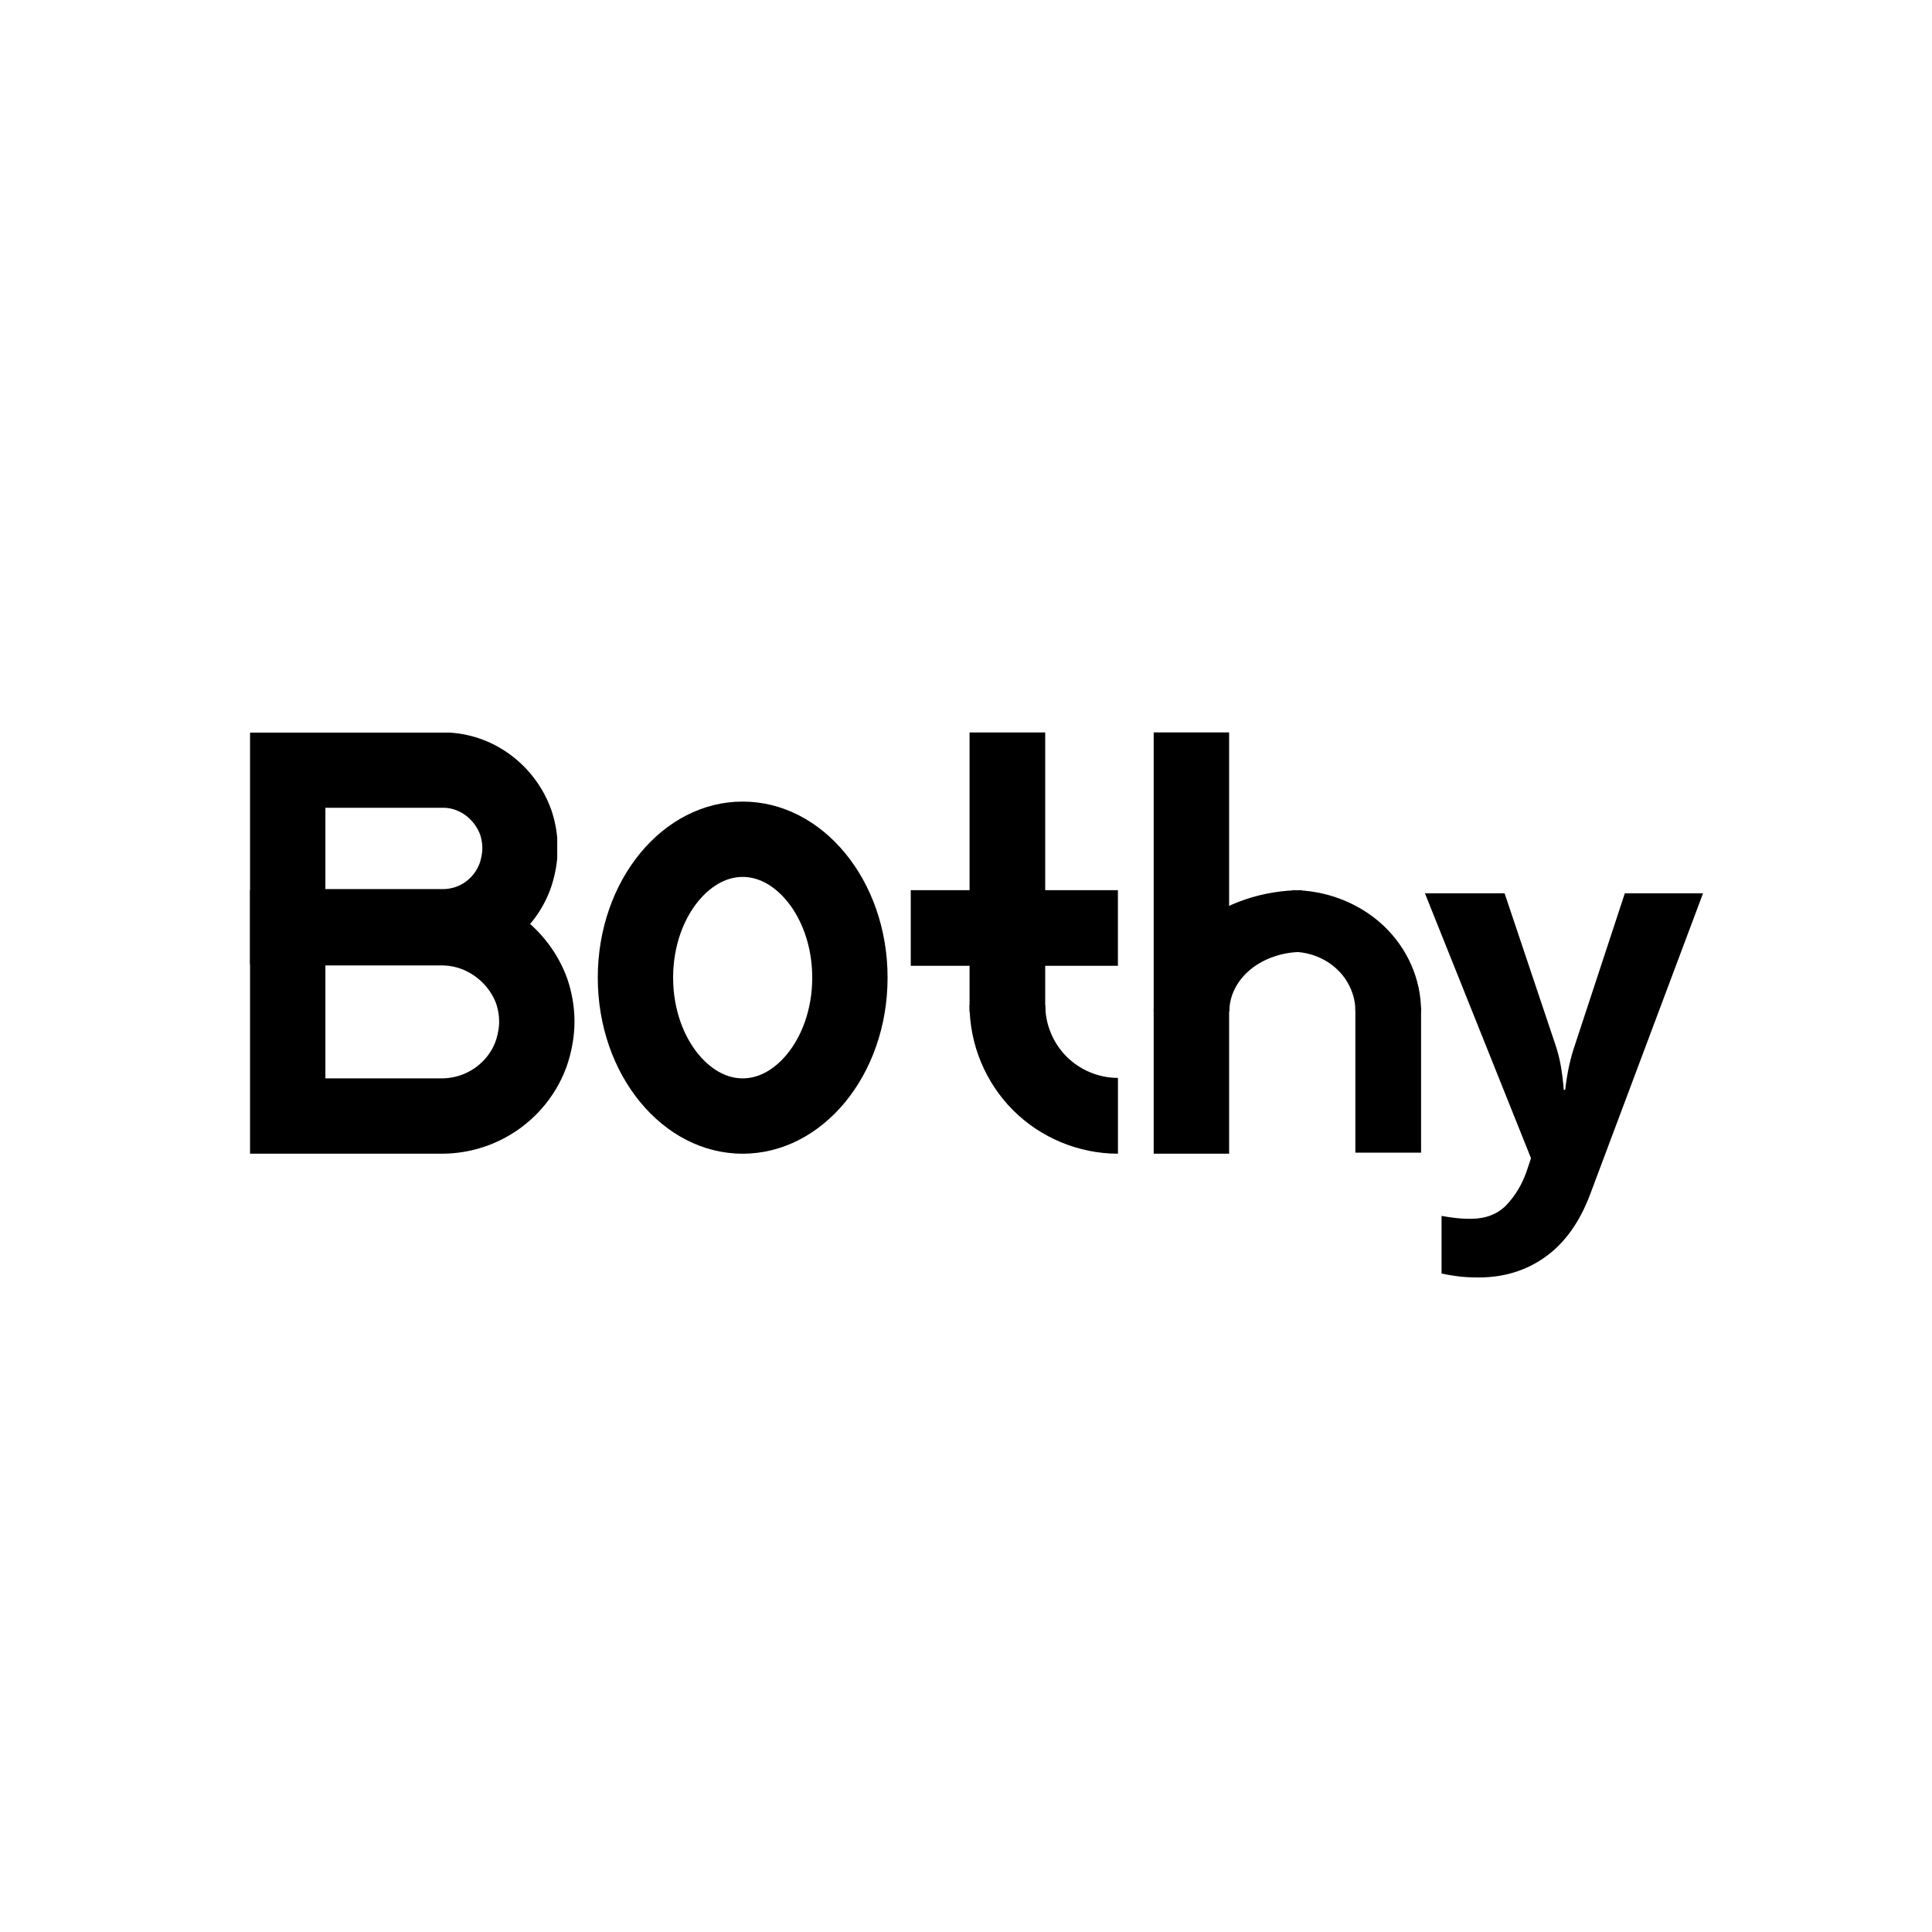
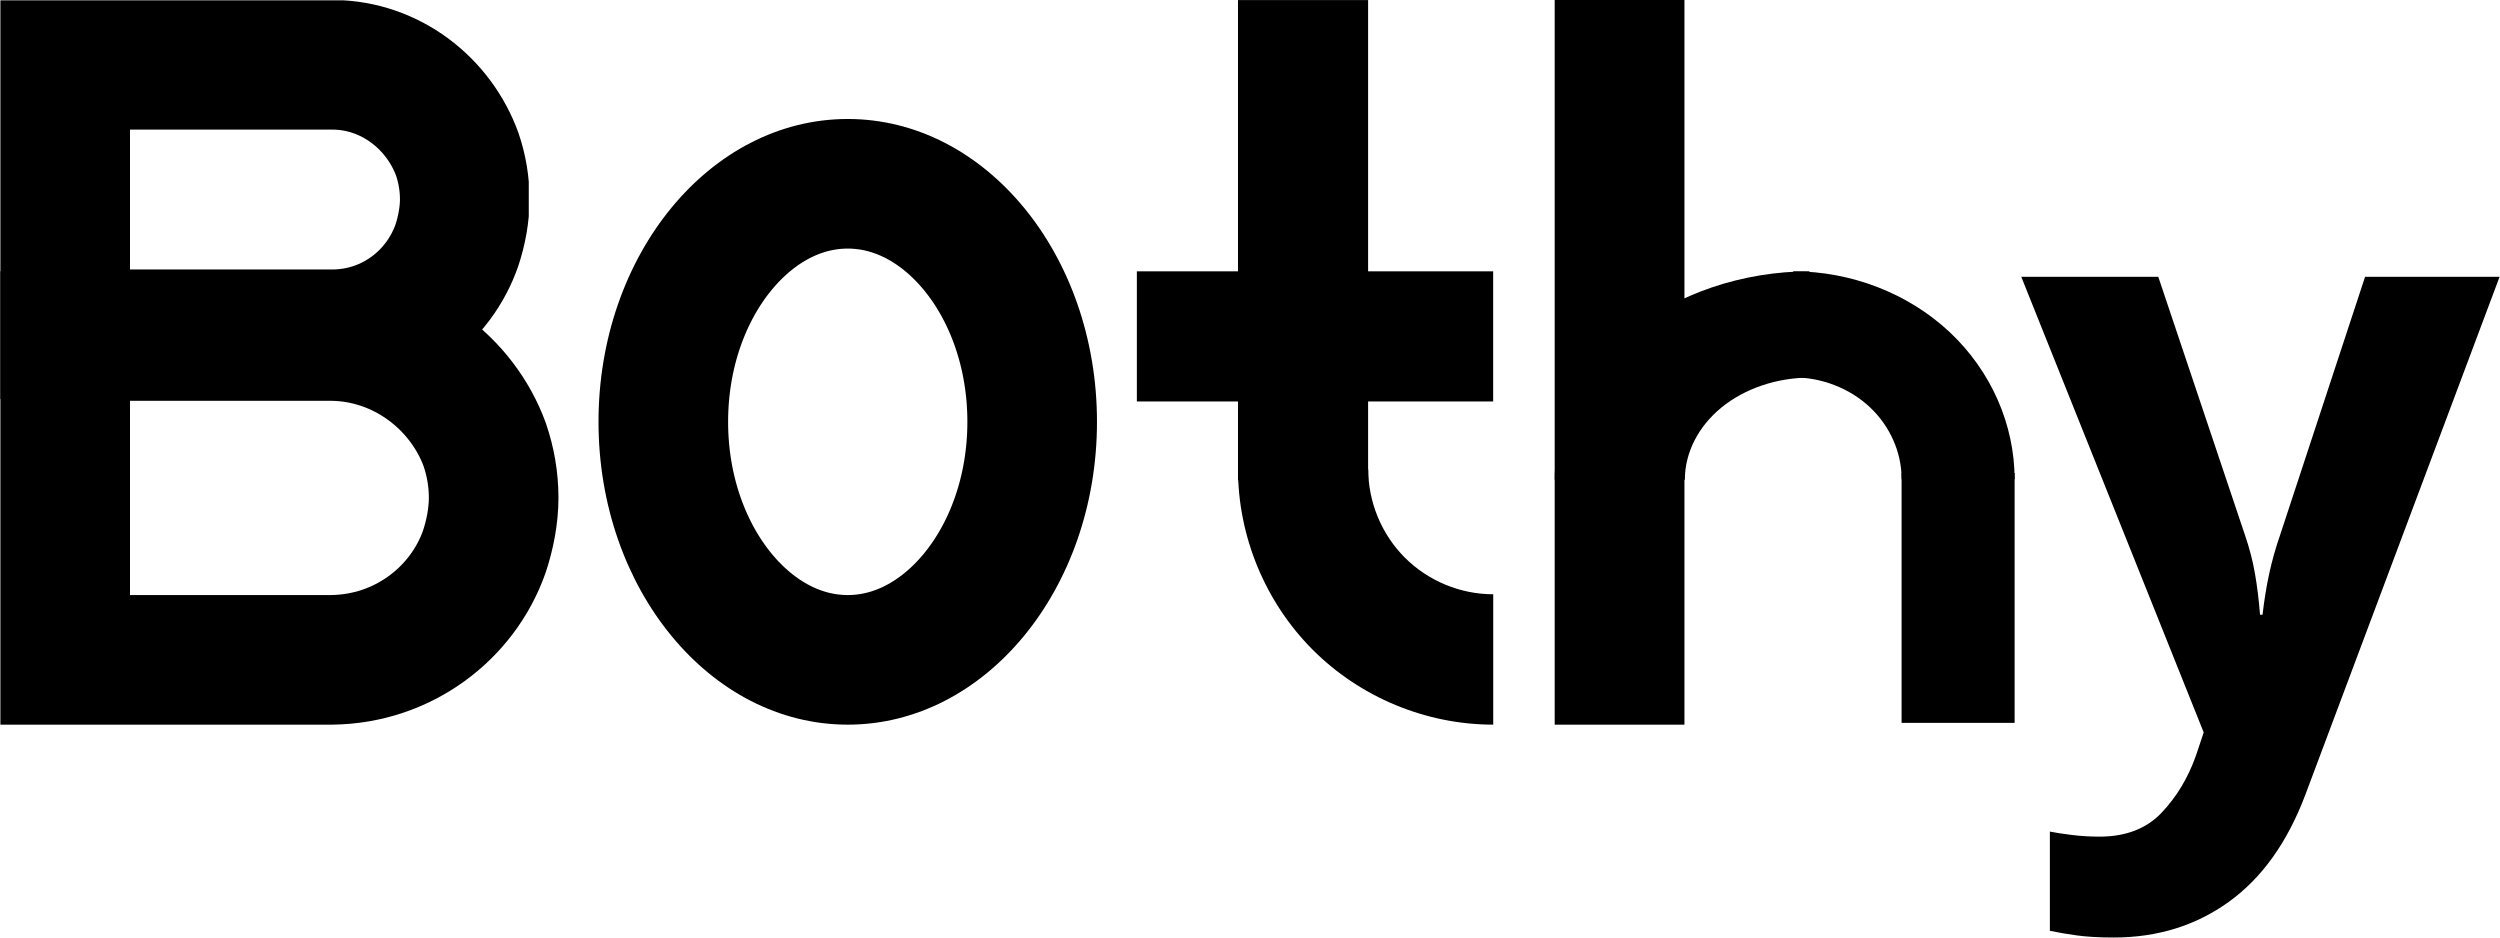
- <svg xmlns="http://www.w3.org/2000/svg" fill="currentColor" width="2000" zoomAndPan="magnify" viewBox="0 0 1500 1500" height="2000" preserveAspectRatio="xMidYMid meet" version="1.0">
+ <svg xmlns="http://www.w3.org/2000/svg" fill="currentColor" width="1128" viewBox="194.14 568.64 1128.09 423.17" height="423" preserveAspectRatio="xMidYMid meet" version="1.0">
  <defs>
    <g />
    <clipPath id="edfb9cc3d9">
      <path d="M 194.137 691.062 L 446.035 691.062 L 446.035 895.73 L 194.137 895.73 Z M 194.137 691.062 " clip-rule="nonzero" />
    </clipPath>
    <clipPath id="189b46e908">
      <path d="M 440.125 827.473 C 443.695 816.977 446.035 805.051 446.035 793.34 C 446.035 781.633 444.027 770.367 440.461 759.984 C 440.348 759.766 440.348 759.543 440.238 759.324 C 425.965 720.332 388.273 691.613 344.227 691.062 L 194.137 691.062 L 194.137 895.73 L 344.117 895.73 C 388.496 895.18 426.188 866.902 440.125 827.473 Z M 440.125 827.473 " clip-rule="nonzero" />
    </clipPath>
    <clipPath id="31397f5380">
      <path d="M 194.137 568.781 L 432.633 568.781 L 432.633 748.781 L 194.137 748.781 Z M 194.137 568.781 " clip-rule="nonzero" />
    </clipPath>
    <clipPath id="111c378ec7">
      <path d="M 427.91 688.703 C 430.98 679.469 432.992 668.969 432.992 658.664 C 432.992 648.359 431.266 638.441 428.199 629.305 C 428.102 629.109 428.102 628.918 428.008 628.723 C 415.734 594.406 383.324 569.129 344.953 568.641 L 194.137 568.641 L 194.137 748.781 L 344.844 748.781 C 383.516 748.297 415.926 723.41 427.91 688.703 Z M 427.91 688.703 " clip-rule="nonzero" />
    </clipPath>
    <clipPath id="3d9cc227b4">
      <path d="M 481.488 664 L 671.988 664 L 671.988 854 L 481.488 854 Z M 481.488 664 " clip-rule="nonzero" />
    </clipPath>
    <mask id="3b3eac21ec" />
    <clipPath id="10f80daa37">
      <path d="M 464.113 622.348 L 689.113 622.348 L 689.113 896 L 464.113 896 Z M 464.113 622.348 " clip-rule="nonzero" />
    </clipPath>
    <clipPath id="9cb2e09d56">
      <path d="M 576.613 622.348 C 514.48 622.348 464.113 683.547 464.113 759.039 C 464.113 834.535 514.48 895.734 576.613 895.734 C 638.746 895.734 689.113 834.535 689.113 759.039 C 689.113 683.547 638.746 622.348 576.613 622.348 Z M 576.613 622.348 " clip-rule="nonzero" />
    </clipPath>
    <mask id="0df5b6c70b" />
    <clipPath id="5a9acb3dd4">
      <path d="M 895.719 691 L 1011 691 L 1011 785.164 L 895.719 785.164 Z M 895.719 691 " clip-rule="nonzero" />
    </clipPath>
    <clipPath id="afdf15c12e">
      <path d="M 895.719 785.164 C 895.719 760.391 908.004 736.172 929.445 718.656 C 950.891 701.141 980.547 691.105 1010.875 691.105 L 1010.875 739.09 C 996.02 739.09 981.492 744.004 970.988 752.586 C 960.484 761.164 954.469 773.031 954.469 785.164 Z M 895.719 785.164 " clip-rule="nonzero" />
    </clipPath>
    <clipPath id="0633208500">
      <path d="M 0.719 0 L 115.879 0 L 115.879 94.164 L 0.719 94.164 Z M 0.719 0 " clip-rule="nonzero" />
    </clipPath>
    <clipPath id="956adce54c">
      <path d="M 0.719 94.164 C 0.719 69.391 13.004 45.172 34.445 27.656 C 55.891 10.141 85.547 0.105 115.875 0.105 L 115.875 48.09 C 101.02 48.09 86.492 53.004 75.988 61.586 C 65.484 70.164 59.469 82.031 59.469 94.164 Z M 0.719 94.164 " clip-rule="nonzero" />
    </clipPath>
    <clipPath id="2c26288df9">
      <rect x="0" width="116" y="0" height="95" />
    </clipPath>
    <clipPath id="8b9edbfe3a">
      <path d="M 895.719 568.641 L 954.285 568.641 L 954.285 895.734 L 895.719 895.734 Z M 895.719 568.641 " clip-rule="nonzero" />
    </clipPath>
    <clipPath id="0498b00870">
      <path d="M 0.719 0.641 L 59.285 0.641 L 59.285 327.734 L 0.719 327.734 Z M 0.719 0.641 " clip-rule="nonzero" />
    </clipPath>
    <clipPath id="86a716f97c">
      <rect x="0" width="60" y="0" height="328" />
    </clipPath>
    <clipPath id="901483cdbc">
      <path d="M 1003.227 691.102 L 1103.316 691.102 L 1103.316 784.957 L 1003.227 784.957 Z M 1003.227 691.102 " clip-rule="nonzero" />
    </clipPath>
    <clipPath id="053e3f6b54">
      <path d="M 1003.371 691.102 C 1029.691 691.102 1055.43 701.113 1074.043 718.594 C 1092.656 736.07 1103.316 760.242 1103.316 784.957 L 1052.328 784.957 C 1052.328 772.852 1047.105 761.012 1037.988 752.449 C 1028.871 743.887 1016.262 738.984 1003.371 738.984 Z M 1003.371 691.102 " clip-rule="nonzero" />
    </clipPath>
    <clipPath id="ab5b4074c2">
      <path d="M 0.227 0.102 L 100.316 0.102 L 100.316 93.957 L 0.227 93.957 Z M 0.227 0.102 " clip-rule="nonzero" />
    </clipPath>
    <clipPath id="00aeda990e">
      <path d="M 0.371 0.102 C 26.691 0.102 52.43 10.113 71.043 27.594 C 89.656 45.07 100.316 69.242 100.316 93.957 L 49.328 93.957 C 49.328 81.852 44.105 70.012 34.988 61.449 C 25.871 52.887 13.262 47.984 0.371 47.984 Z M 0.371 0.102 " clip-rule="nonzero" />
    </clipPath>
    <clipPath id="e3d04dfc2d">
      <rect x="0" width="101" y="0" height="94" />
    </clipPath>
    <clipPath id="8892c43516">
      <path d="M 1052.297 782.133 L 1103.32 782.133 L 1103.32 894.984 L 1052.297 894.984 Z M 1052.297 782.133 " clip-rule="nonzero" />
    </clipPath>
    <clipPath id="70d3096088">
      <path d="M 0.297 0.133 L 51.32 0.133 L 51.32 112.984 L 0.297 112.984 Z M 0.297 0.133 " clip-rule="nonzero" />
    </clipPath>
    <clipPath id="a17583b431">
      <rect x="0" width="52" y="0" height="113" />
    </clipPath>
    <clipPath id="dbe29753dd">
      <path d="M 707.113 691.105 L 867.969 691.105 L 867.969 749.84 L 707.113 749.84 Z M 707.113 691.105 " clip-rule="nonzero" />
    </clipPath>
    <clipPath id="393e452c6a">
      <path d="M 0.113 0.105 L 160.969 0.105 L 160.969 58.84 L 0.113 58.84 Z M 0.113 0.105 " clip-rule="nonzero" />
    </clipPath>
    <clipPath id="b44488dc12">
      <rect x="0" width="161" y="0" height="59" />
    </clipPath>
    <clipPath id="2786a9b8a0">
      <path d="M 752.762 568.637 L 811.496 568.637 L 811.496 785.484 L 752.762 785.484 Z M 752.762 568.637 " clip-rule="nonzero" />
    </clipPath>
    <clipPath id="70d36ddb9b">
      <path d="M 0.762 0.637 L 59.496 0.637 L 59.496 217.484 L 0.762 217.484 Z M 0.762 0.637 " clip-rule="nonzero" />
    </clipPath>
    <clipPath id="81aba02ef8">
      <rect x="0" width="60" y="0" height="218" />
    </clipPath>
    <clipPath id="e085dde6f8">
      <path d="M 752.766 780.07 L 867.973 780.07 L 867.973 895.73 L 752.766 895.73 Z M 752.766 780.07 " clip-rule="nonzero" />
    </clipPath>
    <clipPath id="d181cfc756">
      <path d="M 867.973 895.73 C 837.633 895.73 807.965 883.426 786.512 861.945 C 765.055 840.465 752.766 810.758 752.766 780.379 L 811.543 780.379 C 811.543 795.262 817.562 809.812 828.07 820.332 C 838.578 830.855 853.113 836.883 867.973 836.883 Z M 867.973 895.73 " clip-rule="nonzero" />
    </clipPath>
    <clipPath id="3e2e1341ea">
      <path d="M 0.766 0.238 L 115.973 0.238 L 115.973 115.73 L 0.766 115.73 Z M 0.766 0.238 " clip-rule="nonzero" />
    </clipPath>
    <clipPath id="2efcab5f4e">
      <path d="M 115.973 115.73 C 85.633 115.73 55.965 103.426 34.512 81.945 C 13.055 60.465 0.766 30.758 0.766 0.379 L 59.543 0.379 C 59.543 15.262 65.562 29.812 76.07 40.332 C 86.578 50.855 101.113 56.883 115.973 56.883 Z M 115.973 115.73 " clip-rule="nonzero" />
    </clipPath>
    <clipPath id="01a2c6dff7">
      <rect x="0" width="116" y="0" height="116" />
    </clipPath>
  </defs>
  <g clip-path="url(#edfb9cc3d9)">
    <g clip-path="url(#189b46e908)">
      <path stroke-linecap="butt" transform="matrix(0, -0.75, 0.75, 0, 194.1324, 895.7307)" fill="none" stroke-linejoin="miter" d="M 91.011 327.99 C 105.006 332.751 120.907 335.87 136.521 335.87 C 152.131 335.87 167.151 333.193 180.995 328.438 C 181.287 328.287 181.584 328.287 181.875 328.141 C 233.865 309.11 272.157 258.855 272.891 200.126 L 272.891 0.006 L 0 0.006 L 0 199.98 C 0.735 259.152 38.438 309.407 91.011 327.99 Z M 91.011 327.99 " stroke="currentColor" stroke-width="156" stroke-opacity="1" stroke-miterlimit="4" />
    </g>
  </g>
  <g clip-path="url(#31397f5380)">
    <g clip-path="url(#111c378ec7)">
      <path stroke-linecap="butt" transform="matrix(0, -0.75, 0.75, 0, 194.1326, 748.783)" fill="none" stroke-linejoin="miter" d="M 80.107 311.704 C 92.419 315.797 106.419 318.48 120.159 318.48 C 133.898 318.48 147.122 316.177 159.304 312.089 C 159.565 311.959 159.82 311.959 160.081 311.834 C 205.836 295.469 239.539 252.256 240.19 201.094 L 240.19 0.006 L 0.002 0.006 L 0.002 200.948 C 0.648 252.511 33.831 295.724 80.107 311.704 Z M 80.107 311.704 " stroke="currentColor" stroke-width="156" stroke-opacity="1" stroke-miterlimit="4" />
    </g>
  </g>
  <g clip-path="url(#10f80daa37)">
    <g clip-path="url(#9cb2e09d56)">
      <path stroke-linecap="butt" transform="matrix(0.75, 0, 0, 0.75, 464.1137, 622.3467)" fill="none" stroke-linejoin="miter" d="M 149.999 0.001 C 67.156 0.001 -0.001 81.6 -0.001 182.256 C -0.001 282.918 67.156 364.517 149.999 364.517 C 232.843 364.517 300 282.918 300 182.256 C 300 81.6 232.843 0.001 149.999 0.001 Z M 149.999 0.001 " stroke="currentColor" stroke-width="156" stroke-opacity="1" stroke-miterlimit="4" />
    </g>
  </g>
  <g clip-path="url(#5a9acb3dd4)">
    <g clip-path="url(#afdf15c12e)">
      <g transform="matrix(1, 0, 0, 1, 895, 691)">
        <g clip-path="url(#2c26288df9)">
          <g clip-path="url(#0633208500)">
            <g clip-path="url(#956adce54c)">
              <path fill="currentColor" d="M 0.719 0.105 L 115.719 0.105 L 115.719 94.164 L 0.719 94.164 Z M 0.719 0.105 " fill-opacity="1" fill-rule="nonzero" />
            </g>
          </g>
        </g>
      </g>
    </g>
  </g>
  <g clip-path="url(#8b9edbfe3a)">
    <g transform="matrix(1, 0, 0, 1, 895, 568)">
      <g clip-path="url(#86a716f97c)">
        <g clip-path="url(#0498b00870)">
          <path fill="currentColor" d="M 0.719 0.641 L 59.285 0.641 L 59.285 327.785 L 0.719 327.785 Z M 0.719 0.641 " fill-opacity="1" fill-rule="nonzero" />
        </g>
      </g>
    </g>
  </g>
  <g clip-path="url(#901483cdbc)">
    <g clip-path="url(#053e3f6b54)">
      <g transform="matrix(1, 0, 0, 1, 1003, 691)">
        <g clip-path="url(#e3d04dfc2d)">
          <g clip-path="url(#ab5b4074c2)">
            <g clip-path="url(#00aeda990e)">
              <path fill="currentColor" d="M 100.316 0.102 L 100.316 93.957 L 0.227 93.957 L 0.227 0.102 Z M 100.316 0.102 " fill-opacity="1" fill-rule="nonzero" />
            </g>
          </g>
        </g>
      </g>
    </g>
  </g>
  <g clip-path="url(#8892c43516)">
    <g transform="matrix(1, 0, 0, 1, 1052, 782)">
      <g clip-path="url(#a17583b431)">
        <g clip-path="url(#70d3096088)">
          <path fill="currentColor" d="M 0.297 0.133 L 51.32 0.133 L 51.32 112.941 L 0.297 112.941 Z M 0.297 0.133 " fill-opacity="1" fill-rule="nonzero" />
        </g>
      </g>
    </g>
  </g>
  <g clip-path="url(#dbe29753dd)">
    <g transform="matrix(1, 0, 0, 1, 707, 691)">
      <g clip-path="url(#b44488dc12)">
        <g clip-path="url(#393e452c6a)">
          <path fill="currentColor" d="M 0.113 0.105 L 160.945 0.105 L 160.945 58.84 L 0.113 58.84 Z M 0.113 0.105 " fill-opacity="1" fill-rule="nonzero" />
        </g>
      </g>
    </g>
  </g>
  <g clip-path="url(#2786a9b8a0)">
    <g transform="matrix(1, 0, 0, 1, 752, 568)">
      <g clip-path="url(#81aba02ef8)">
        <g clip-path="url(#70d36ddb9b)">
          <path fill="currentColor" d="M 0.762 217.484 L 0.762 0.672 L 59.496 0.672 L 59.496 217.484 Z M 0.762 217.484 " fill-opacity="1" fill-rule="nonzero" />
        </g>
      </g>
    </g>
  </g>
  <g clip-path="url(#e085dde6f8)">
    <g clip-path="url(#d181cfc756)">
      <g transform="matrix(1, 0, 0, 1, 752, 780)">
        <g clip-path="url(#01a2c6dff7)">
          <g clip-path="url(#3e2e1341ea)">
            <g clip-path="url(#2efcab5f4e)">
              <path fill="currentColor" d="M 0.766 115.73 L 0.766 0.523 L 115.973 0.523 L 115.973 115.73 Z M 0.766 115.73 " fill-opacity="1" fill-rule="nonzero" />
            </g>
          </g>
        </g>
      </g>
    </g>
  </g>
  <g fill="currentColor" fill-opacity="1">
    <g transform="translate(1106.322, 900.7519)">
      <g>
        <path d="M 0 -207.172 L 61.844 -207.172 L 100.938 -90.688 C 102.957 -84.863 104.473 -79.039 105.484 -73.219 C 106.492 -67.406 107.254 -61.211 107.766 -54.641 L 108.906 -54.641 C 109.656 -61.211 110.66 -67.406 111.922 -73.219 C 113.191 -79.039 114.836 -84.863 116.859 -90.688 L 155.188 -207.172 L 215.906 -207.172 L 128.25 26.562 C 120.156 48.062 108.645 64.188 93.719 74.938 C 78.789 85.688 61.461 91.062 41.734 91.062 C 35.16 91.062 29.598 90.742 25.047 90.109 C 20.492 89.484 16.445 88.789 12.906 88.031 L 12.906 43.25 C 15.426 43.758 18.711 44.266 22.766 44.766 C 26.816 45.273 30.988 45.531 35.281 45.531 C 47.176 45.531 56.535 41.926 63.359 34.719 C 70.191 27.508 75.379 18.848 78.922 8.734 L 82.344 -1.516 Z M 0 -207.172 " />
      </g>
    </g>
  </g>
</svg>
